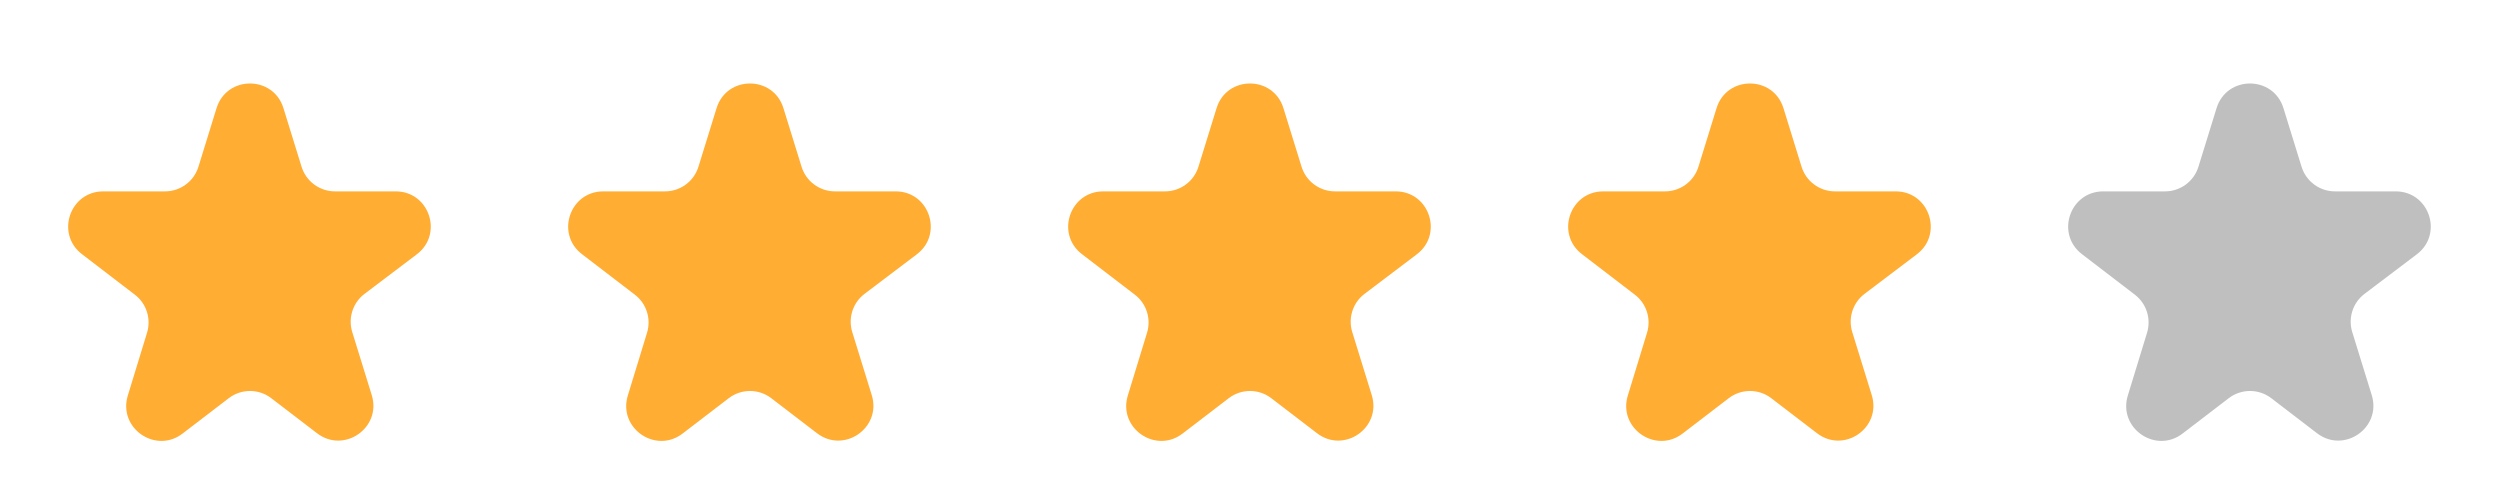
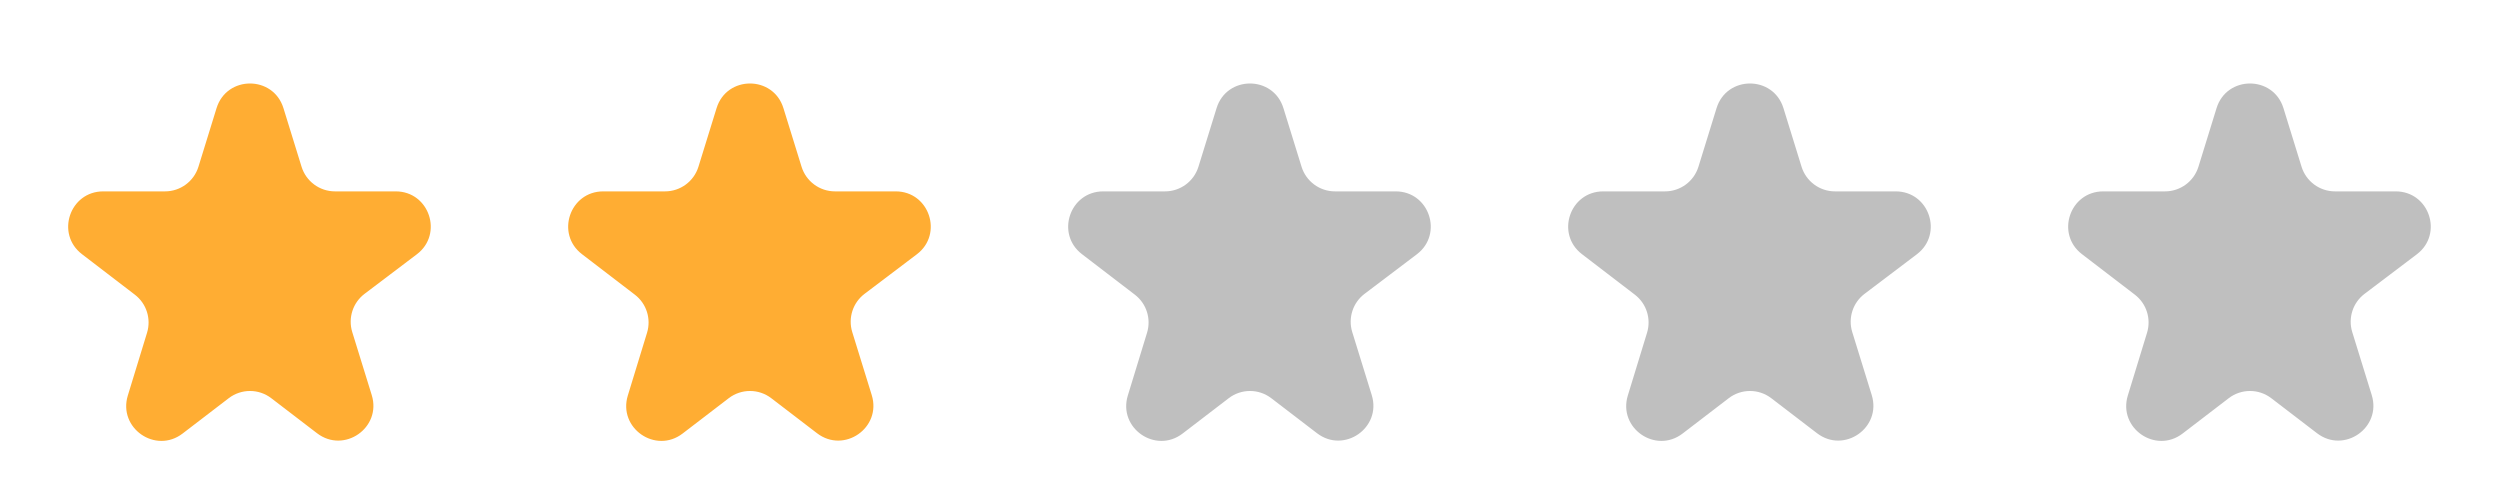
<svg xmlns="http://www.w3.org/2000/svg" width="100" height="20" viewBox="0 0 100 20" fill="none">
  <path d="M16.673 10.172C17.744 9.362 17.171 7.655 15.828 7.655H13.399C12.785 7.655 12.243 7.255 12.062 6.669L11.338 4.326C10.931 3.011 9.069 3.011 8.662 4.326L7.938 6.669C7.757 7.255 7.215 7.655 6.601 7.655H4.13C2.791 7.655 2.216 9.353 3.278 10.166L5.395 11.788C5.859 12.143 6.053 12.75 5.882 13.309L5.113 15.821C4.714 17.123 6.222 18.17 7.303 17.342L9.149 15.928C9.651 15.543 10.349 15.543 10.851 15.928L12.681 17.329C13.764 18.159 15.273 17.108 14.87 15.805L14.09 13.283C13.916 12.72 14.113 12.108 14.583 11.753L16.673 10.172Z" fill="#FFAD33" />
  <path d="M36.673 10.172C37.744 9.362 37.171 7.655 35.828 7.655H33.399C32.785 7.655 32.243 7.255 32.062 6.669L31.337 4.326C30.931 3.011 29.069 3.011 28.663 4.326L27.938 6.669C27.757 7.255 27.215 7.655 26.601 7.655H24.13C22.791 7.655 22.216 9.353 23.278 10.166L25.395 11.788C25.859 12.143 26.053 12.75 25.882 13.309L25.113 15.821C24.714 17.123 26.222 18.17 27.303 17.342L29.149 15.928C29.651 15.543 30.349 15.543 30.851 15.928L32.681 17.329C33.764 18.159 35.273 17.108 34.87 15.805L34.09 13.283C33.916 12.72 34.113 12.108 34.583 11.753L36.673 10.172Z" fill="#FFAD33" />
-   <path d="M56.673 10.172C57.744 9.362 57.171 7.655 55.828 7.655H53.399C52.785 7.655 52.243 7.255 52.062 6.669L51.337 4.326C50.931 3.011 49.069 3.011 48.663 4.326L47.938 6.669C47.757 7.255 47.215 7.655 46.601 7.655H44.13C42.791 7.655 42.216 9.353 43.278 10.166L45.395 11.788C45.859 12.143 46.053 12.75 45.882 13.309L45.113 15.821C44.714 17.123 46.222 18.17 47.303 17.342L49.149 15.928C49.651 15.543 50.349 15.543 50.851 15.928L52.681 17.329C53.764 18.159 55.273 17.108 54.87 15.805L54.09 13.283C53.916 12.72 54.113 12.108 54.583 11.753L56.673 10.172Z" fill="#FFAD33" />
-   <path d="M76.673 10.172C77.744 9.362 77.171 7.655 75.828 7.655H73.399C72.785 7.655 72.243 7.255 72.062 6.669L71.338 4.326C70.931 3.011 69.069 3.011 68.662 4.326L67.938 6.669C67.757 7.255 67.215 7.655 66.601 7.655H64.13C62.791 7.655 62.216 9.353 63.278 10.166L65.395 11.788C65.859 12.143 66.053 12.75 65.882 13.309L65.113 15.821C64.714 17.123 66.222 18.17 67.303 17.342L69.149 15.928C69.651 15.543 70.349 15.543 70.851 15.928L72.681 17.329C73.764 18.159 75.272 17.108 74.87 15.805L74.09 13.283C73.916 12.72 74.113 12.108 74.583 11.753L76.673 10.172Z" fill="#FFAD33" />
+   <path opacity="0.25" d="M56.673 10.172C57.744 9.362 57.171 7.655 55.828 7.655H53.399C52.785 7.655 52.243 7.255 52.062 6.669L51.337 4.326C50.931 3.011 49.069 3.011 48.663 4.326L47.938 6.669C47.757 7.255 47.215 7.655 46.601 7.655H44.13C42.791 7.655 42.216 9.353 43.278 10.166L45.395 11.788C45.859 12.143 46.053 12.75 45.882 13.309L45.113 15.821C44.714 17.123 46.222 18.17 47.303 17.342L49.149 15.928C49.651 15.543 50.349 15.543 50.851 15.928L52.681 17.329C53.764 18.159 55.273 17.108 54.87 15.805L54.09 13.283C53.916 12.72 54.113 12.108 54.583 11.753L56.673 10.172Z" fill="black" />
+   <path opacity="0.25" d="M76.673 10.172C77.744 9.362 77.171 7.655 75.828 7.655H73.399C72.785 7.655 72.243 7.255 72.062 6.669L71.338 4.326C70.931 3.011 69.069 3.011 68.662 4.326L67.938 6.669C67.757 7.255 67.215 7.655 66.601 7.655H64.13C62.791 7.655 62.216 9.353 63.278 10.166L65.395 11.788C65.859 12.143 66.053 12.75 65.882 13.309L65.113 15.821C64.714 17.123 66.222 18.17 67.303 17.342L69.149 15.928C69.651 15.543 70.349 15.543 70.851 15.928L72.681 17.329C73.764 18.159 75.272 17.108 74.87 15.805L74.09 13.283C73.916 12.72 74.113 12.108 74.583 11.753L76.673 10.172Z" fill="black" />
  <path opacity="0.25" d="M96.673 10.172C97.744 9.362 97.171 7.655 95.828 7.655H93.399C92.785 7.655 92.243 7.255 92.062 6.669L91.338 4.326C90.931 3.011 89.069 3.011 88.662 4.326L87.938 6.669C87.757 7.255 87.215 7.655 86.601 7.655H84.13C82.791 7.655 82.216 9.353 83.278 10.166L85.395 11.788C85.859 12.143 86.053 12.75 85.882 13.309L85.113 15.821C84.714 17.123 86.222 18.17 87.303 17.342L89.149 15.928C89.651 15.543 90.349 15.543 90.851 15.928L92.681 17.329C93.764 18.159 95.272 17.108 94.87 15.805L94.09 13.283C93.916 12.72 94.113 12.108 94.583 11.753L96.673 10.172Z" fill="black" />
</svg>
